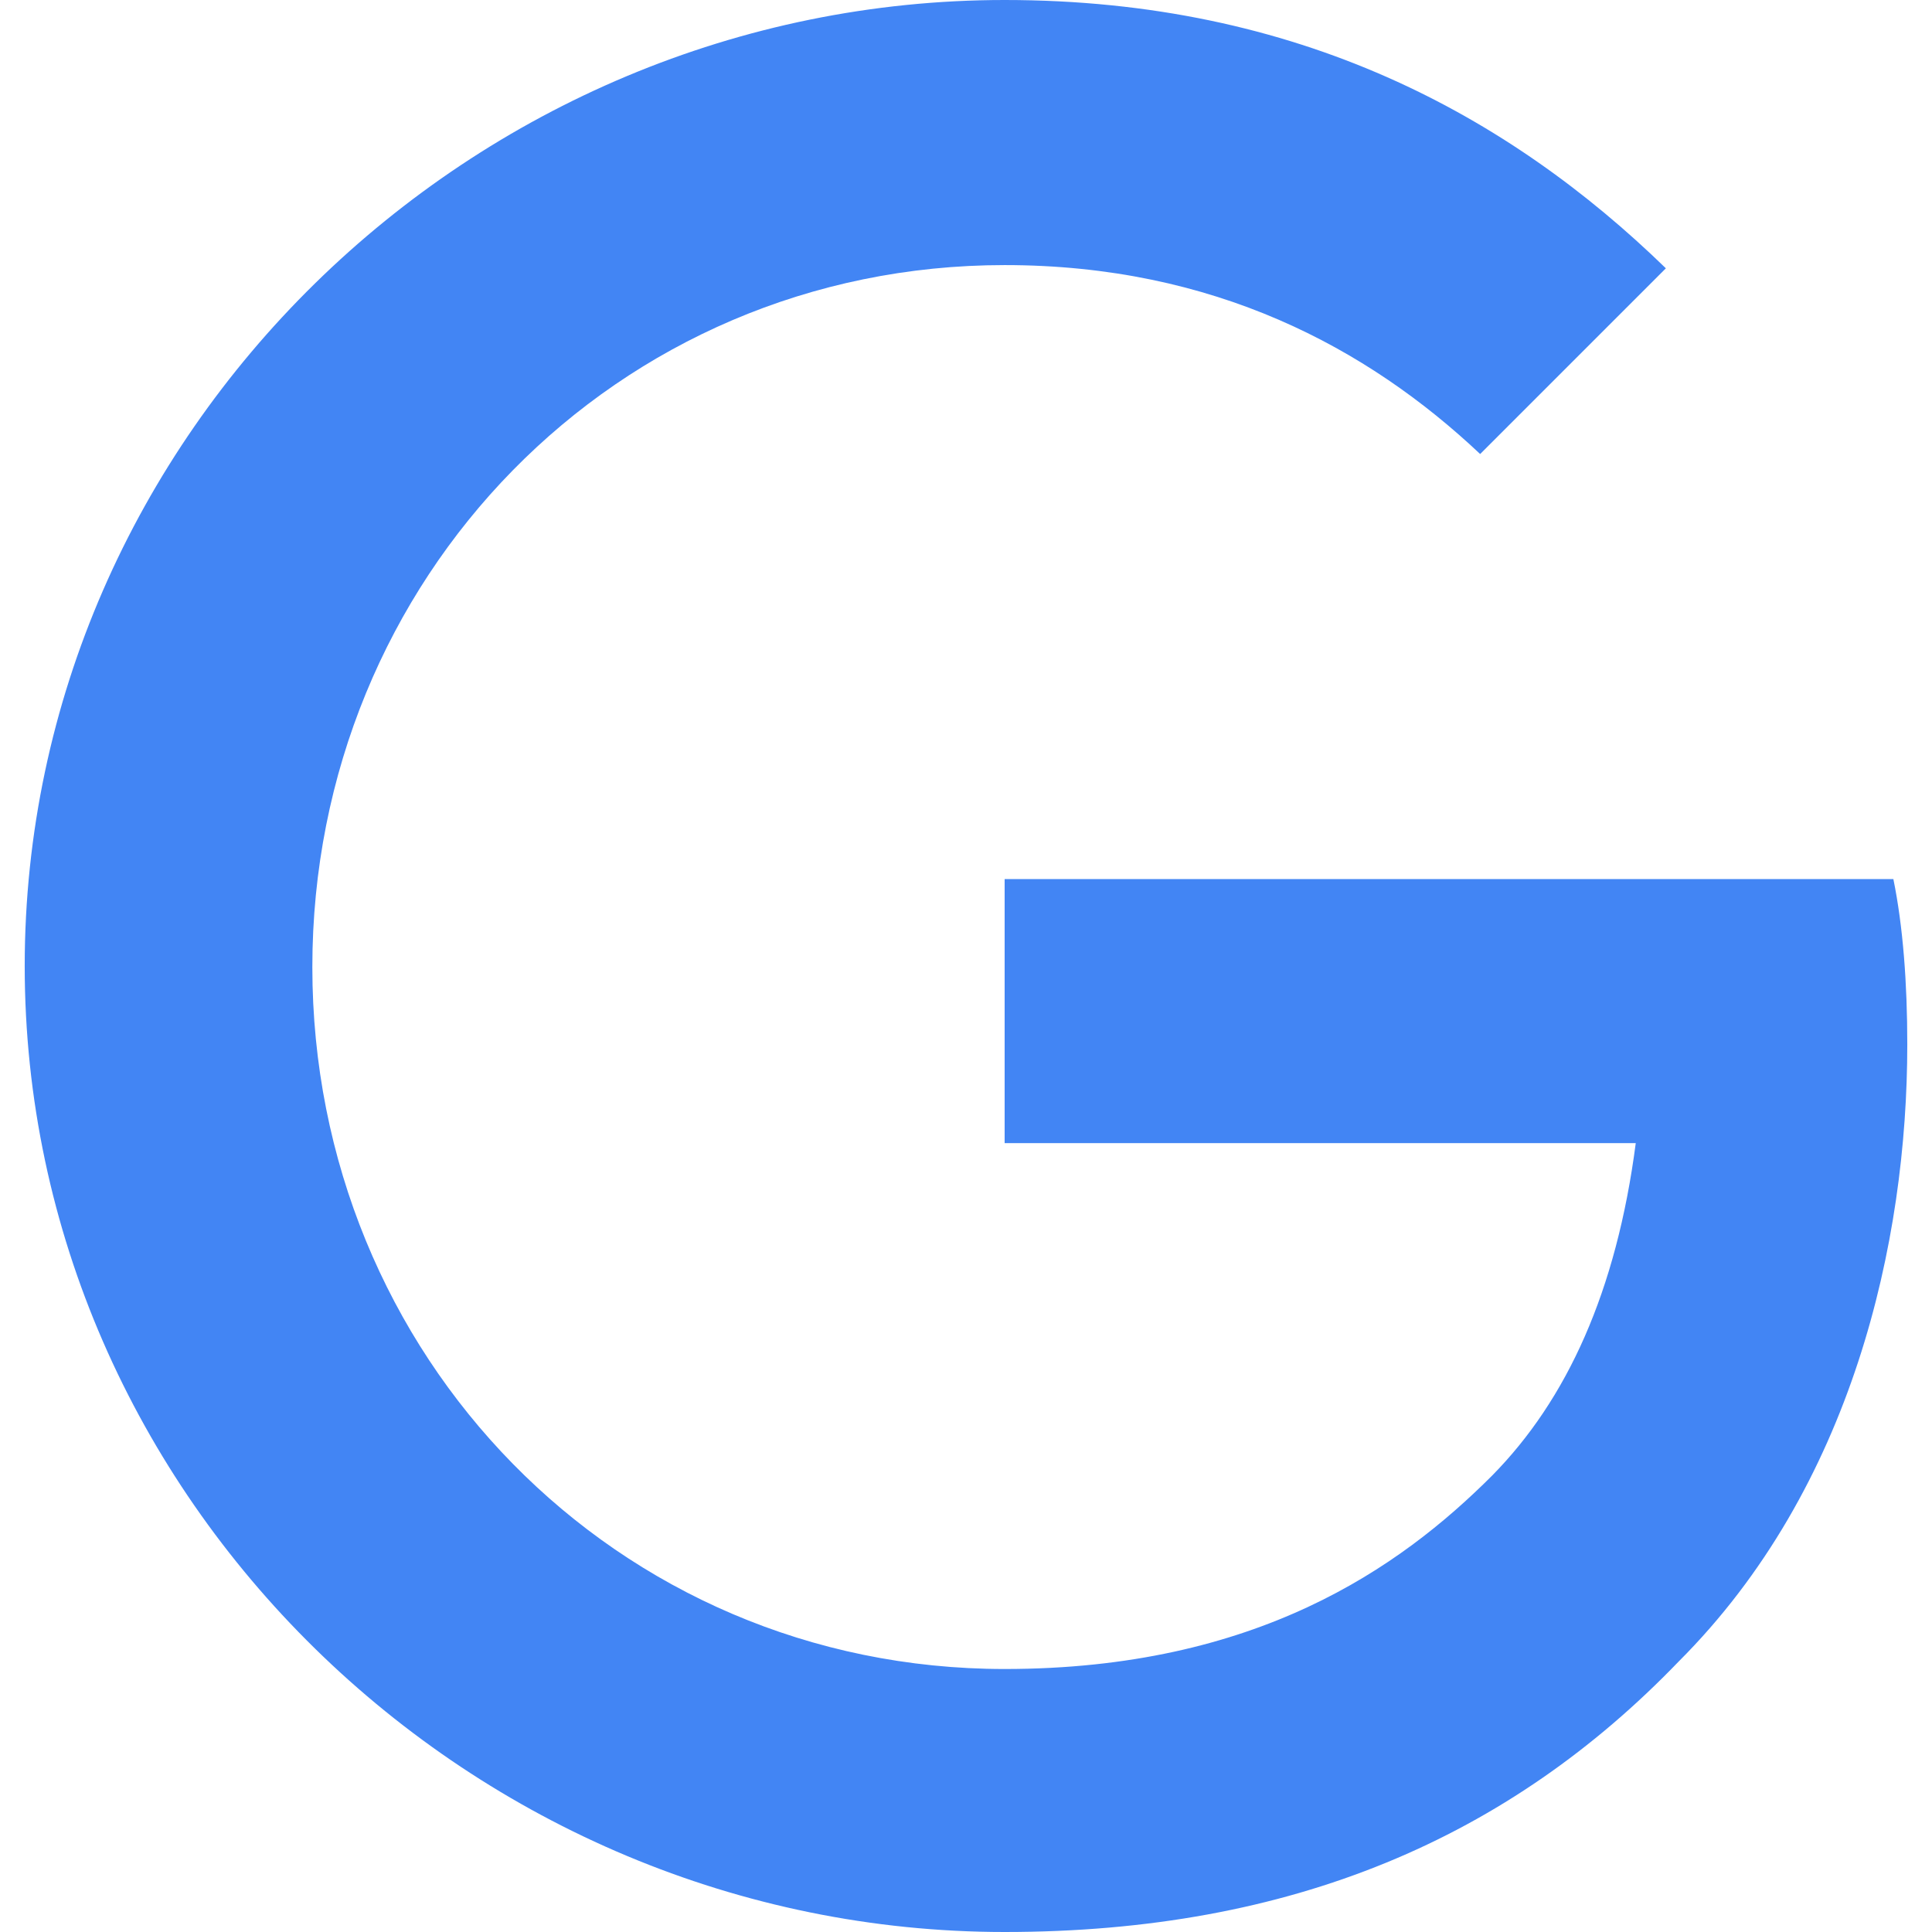
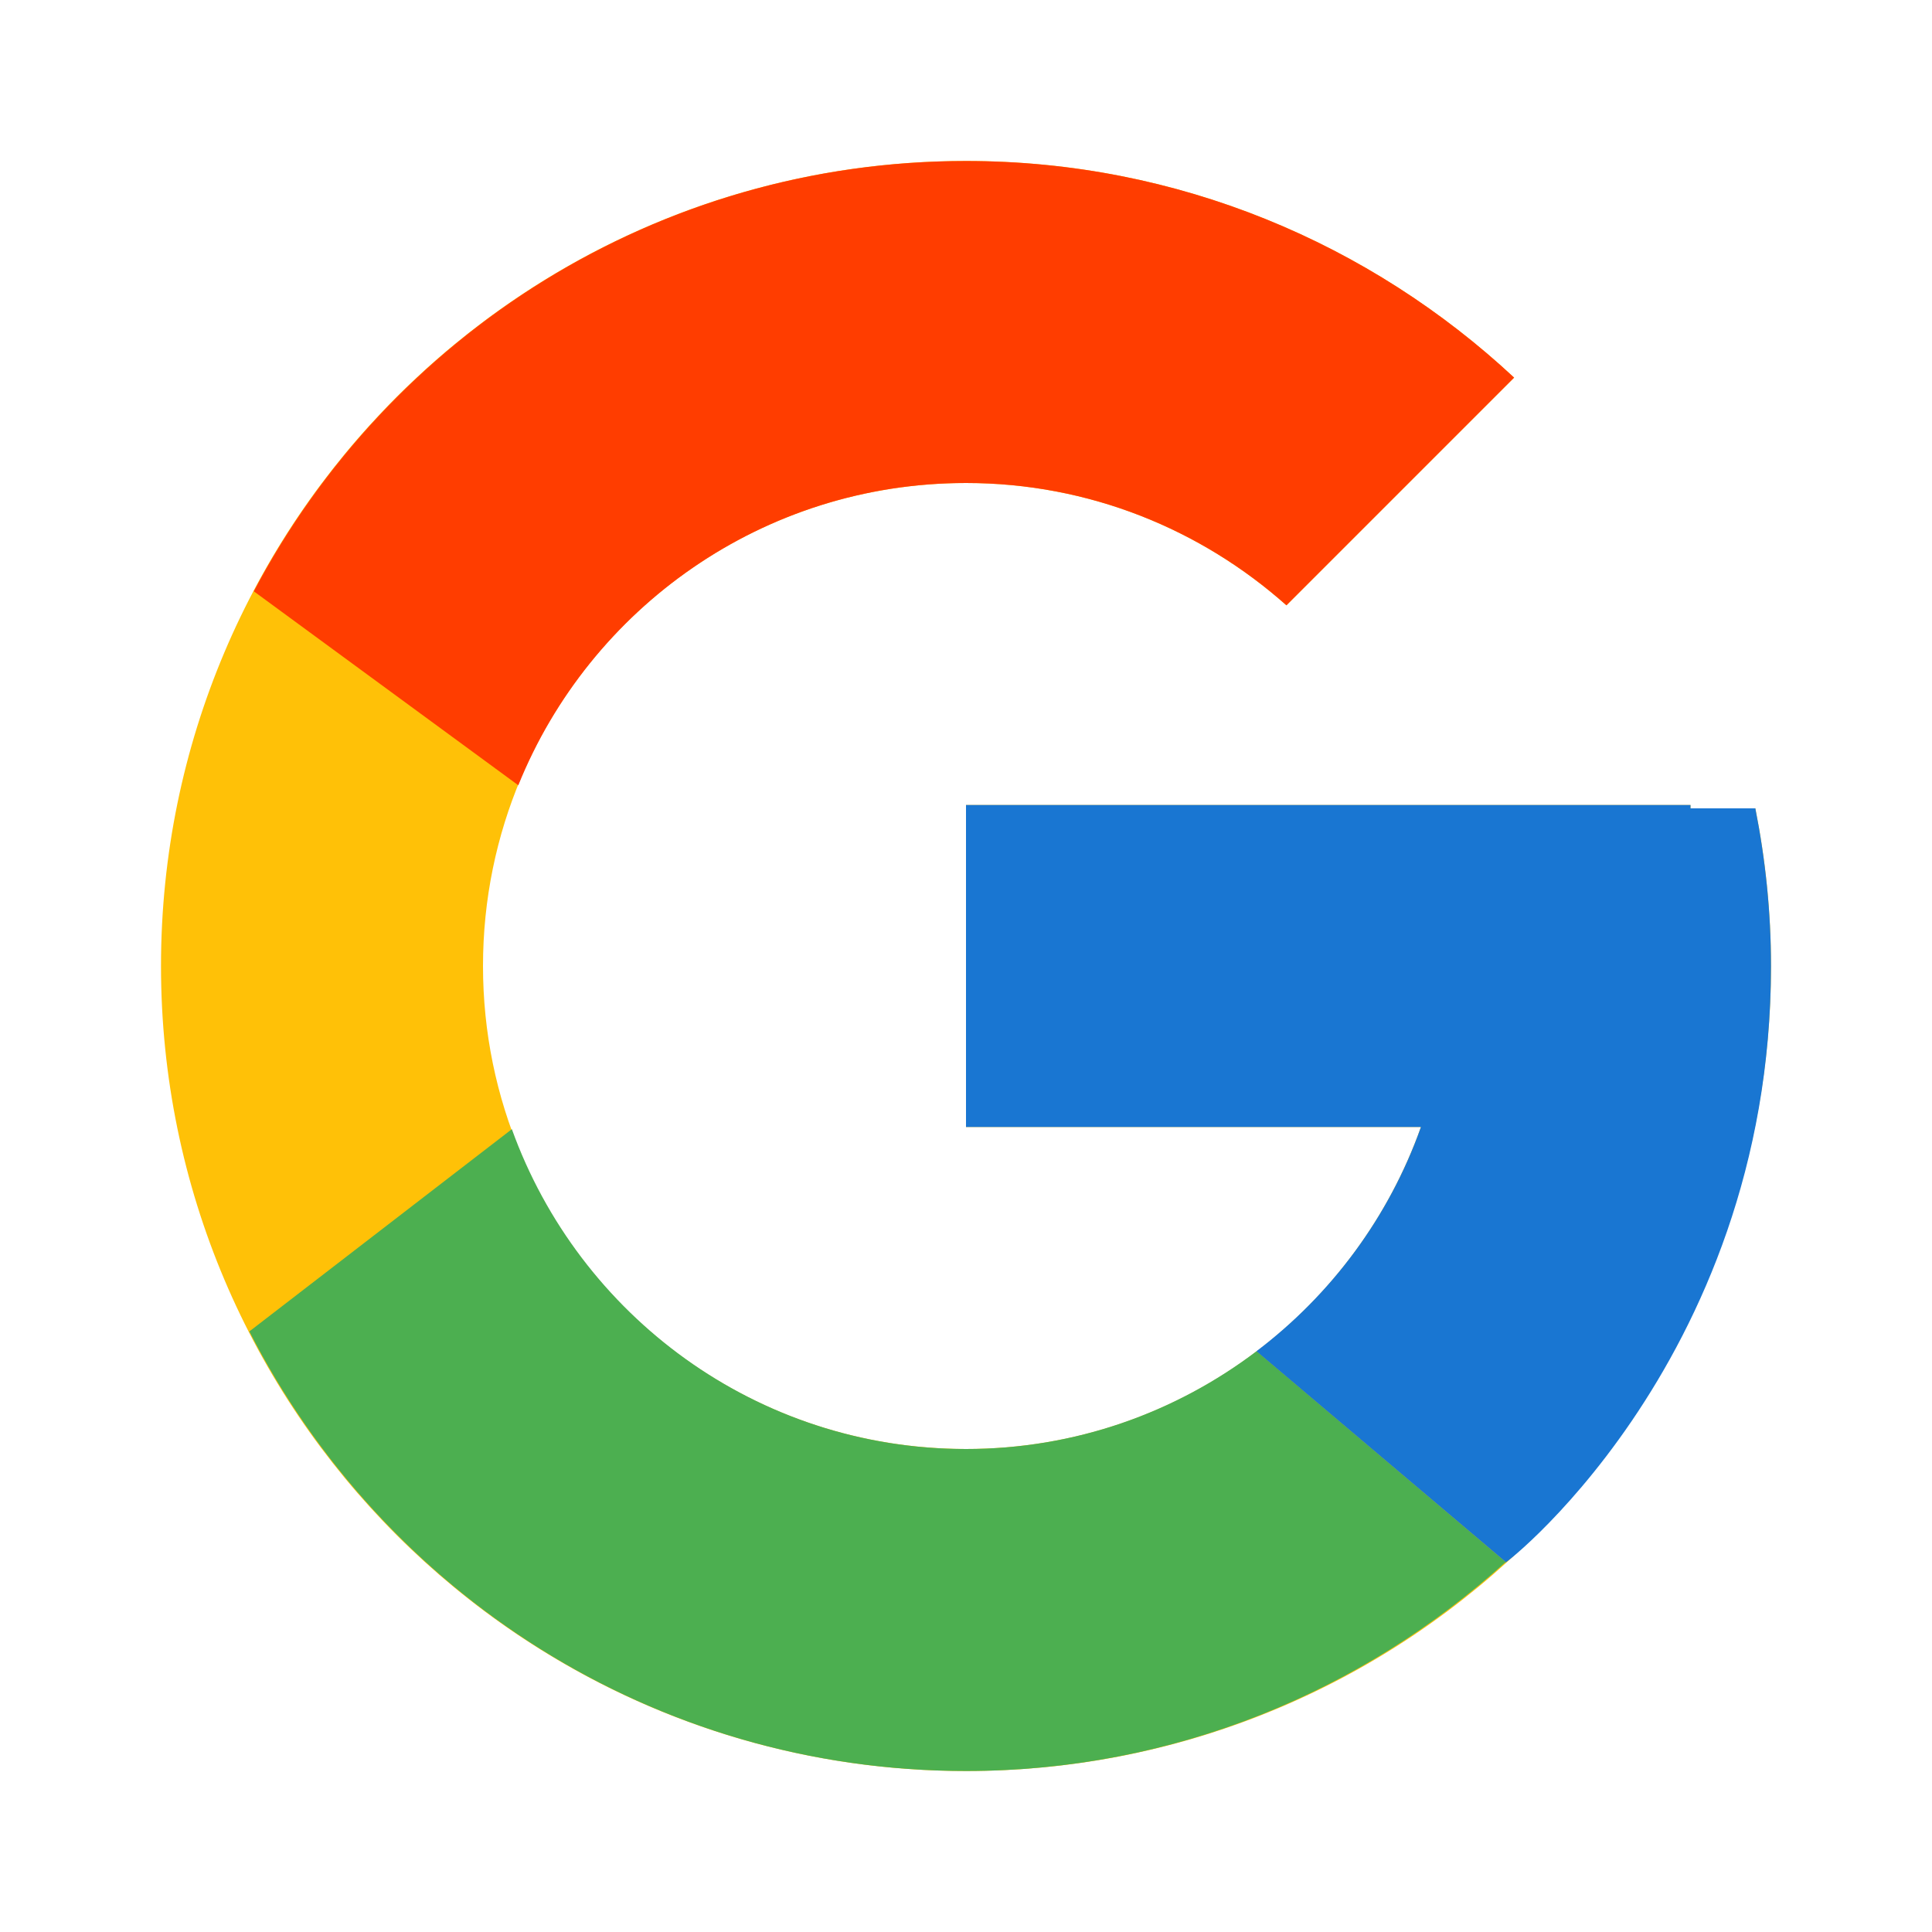
- <svg xmlns="http://www.w3.org/2000/svg" fill="#4285F4" role="img" viewBox="0 0 24 24">
-   <path d="M12.48 10.92v3.28h7.84c-.24 1.84-.853 3.187-1.787 4.133-1.147 1.147-2.933 2.4-6.053 2.4-4.827 0-8.6-3.893-8.6-8.72s3.773-8.72 8.6-8.72c2.6 0 4.507 1.027 5.907 2.347l2.307-2.307C18.747 1.44 16.133 0 12.48 0 5.867 0 .307 5.387.307 12s5.56 12 12.173 12c3.573 0 6.267-1.173 8.373-3.36 2.16-2.16 2.84-5.213 2.84-7.667 0-.76-.053-1.467-.173-2.053H12.48z" />
+ <svg xmlns="http://www.w3.org/2000/svg" role="img" viewBox="0 0 48 48">
+   <path fill="#FFC107" d="M43.611 20.083H42V20H24v8h11.303C33.65 32.657 29.223 36 24 36c-6.627 0-12-5.373-12-12s5.373-12 12-12c3.059 0 5.842 1.154 7.961 3.039l5.657-5.657C34.046 6.053 29.268 4 24 4 12.955 4 4 12.955 4 24s8.955 20 20 20 20-8.955 20-20c0-1.341-.138-2.65-.389-3.917Z" />
+   <path fill="#FF3D00" d="m6.306 14.691 6.571 4.819C14.655 15.108 18.961 12 24 12c3.059 0 5.842 1.154 7.961 3.039l5.657-5.657C34.046 6.053 29.268 4 24 4c-7.682 0-14.344 4.337-17.694 10.691Z" />
+   <path fill="#4CAF50" d="M24 44c5.166 0 9.86-1.977 13.409-5.192l-6.19-5.238C29.211 35.091 26.715 36 24 36c-5.202 0-9.615-3.317-11.283-7.946l-6.522 5.025C9.505 39.556 16.227 44 24 44Z" />
+   <path fill="#1976D2" d="M43.611 20.083H42V20H24v8h11.303c-.793 2.237-2.231 4.166-4.087 5.571l6.193 5.237C36.971 39.205 44 34 44 24c0-1.341-.138-2.65-.389-3.917Z" />
</svg>
